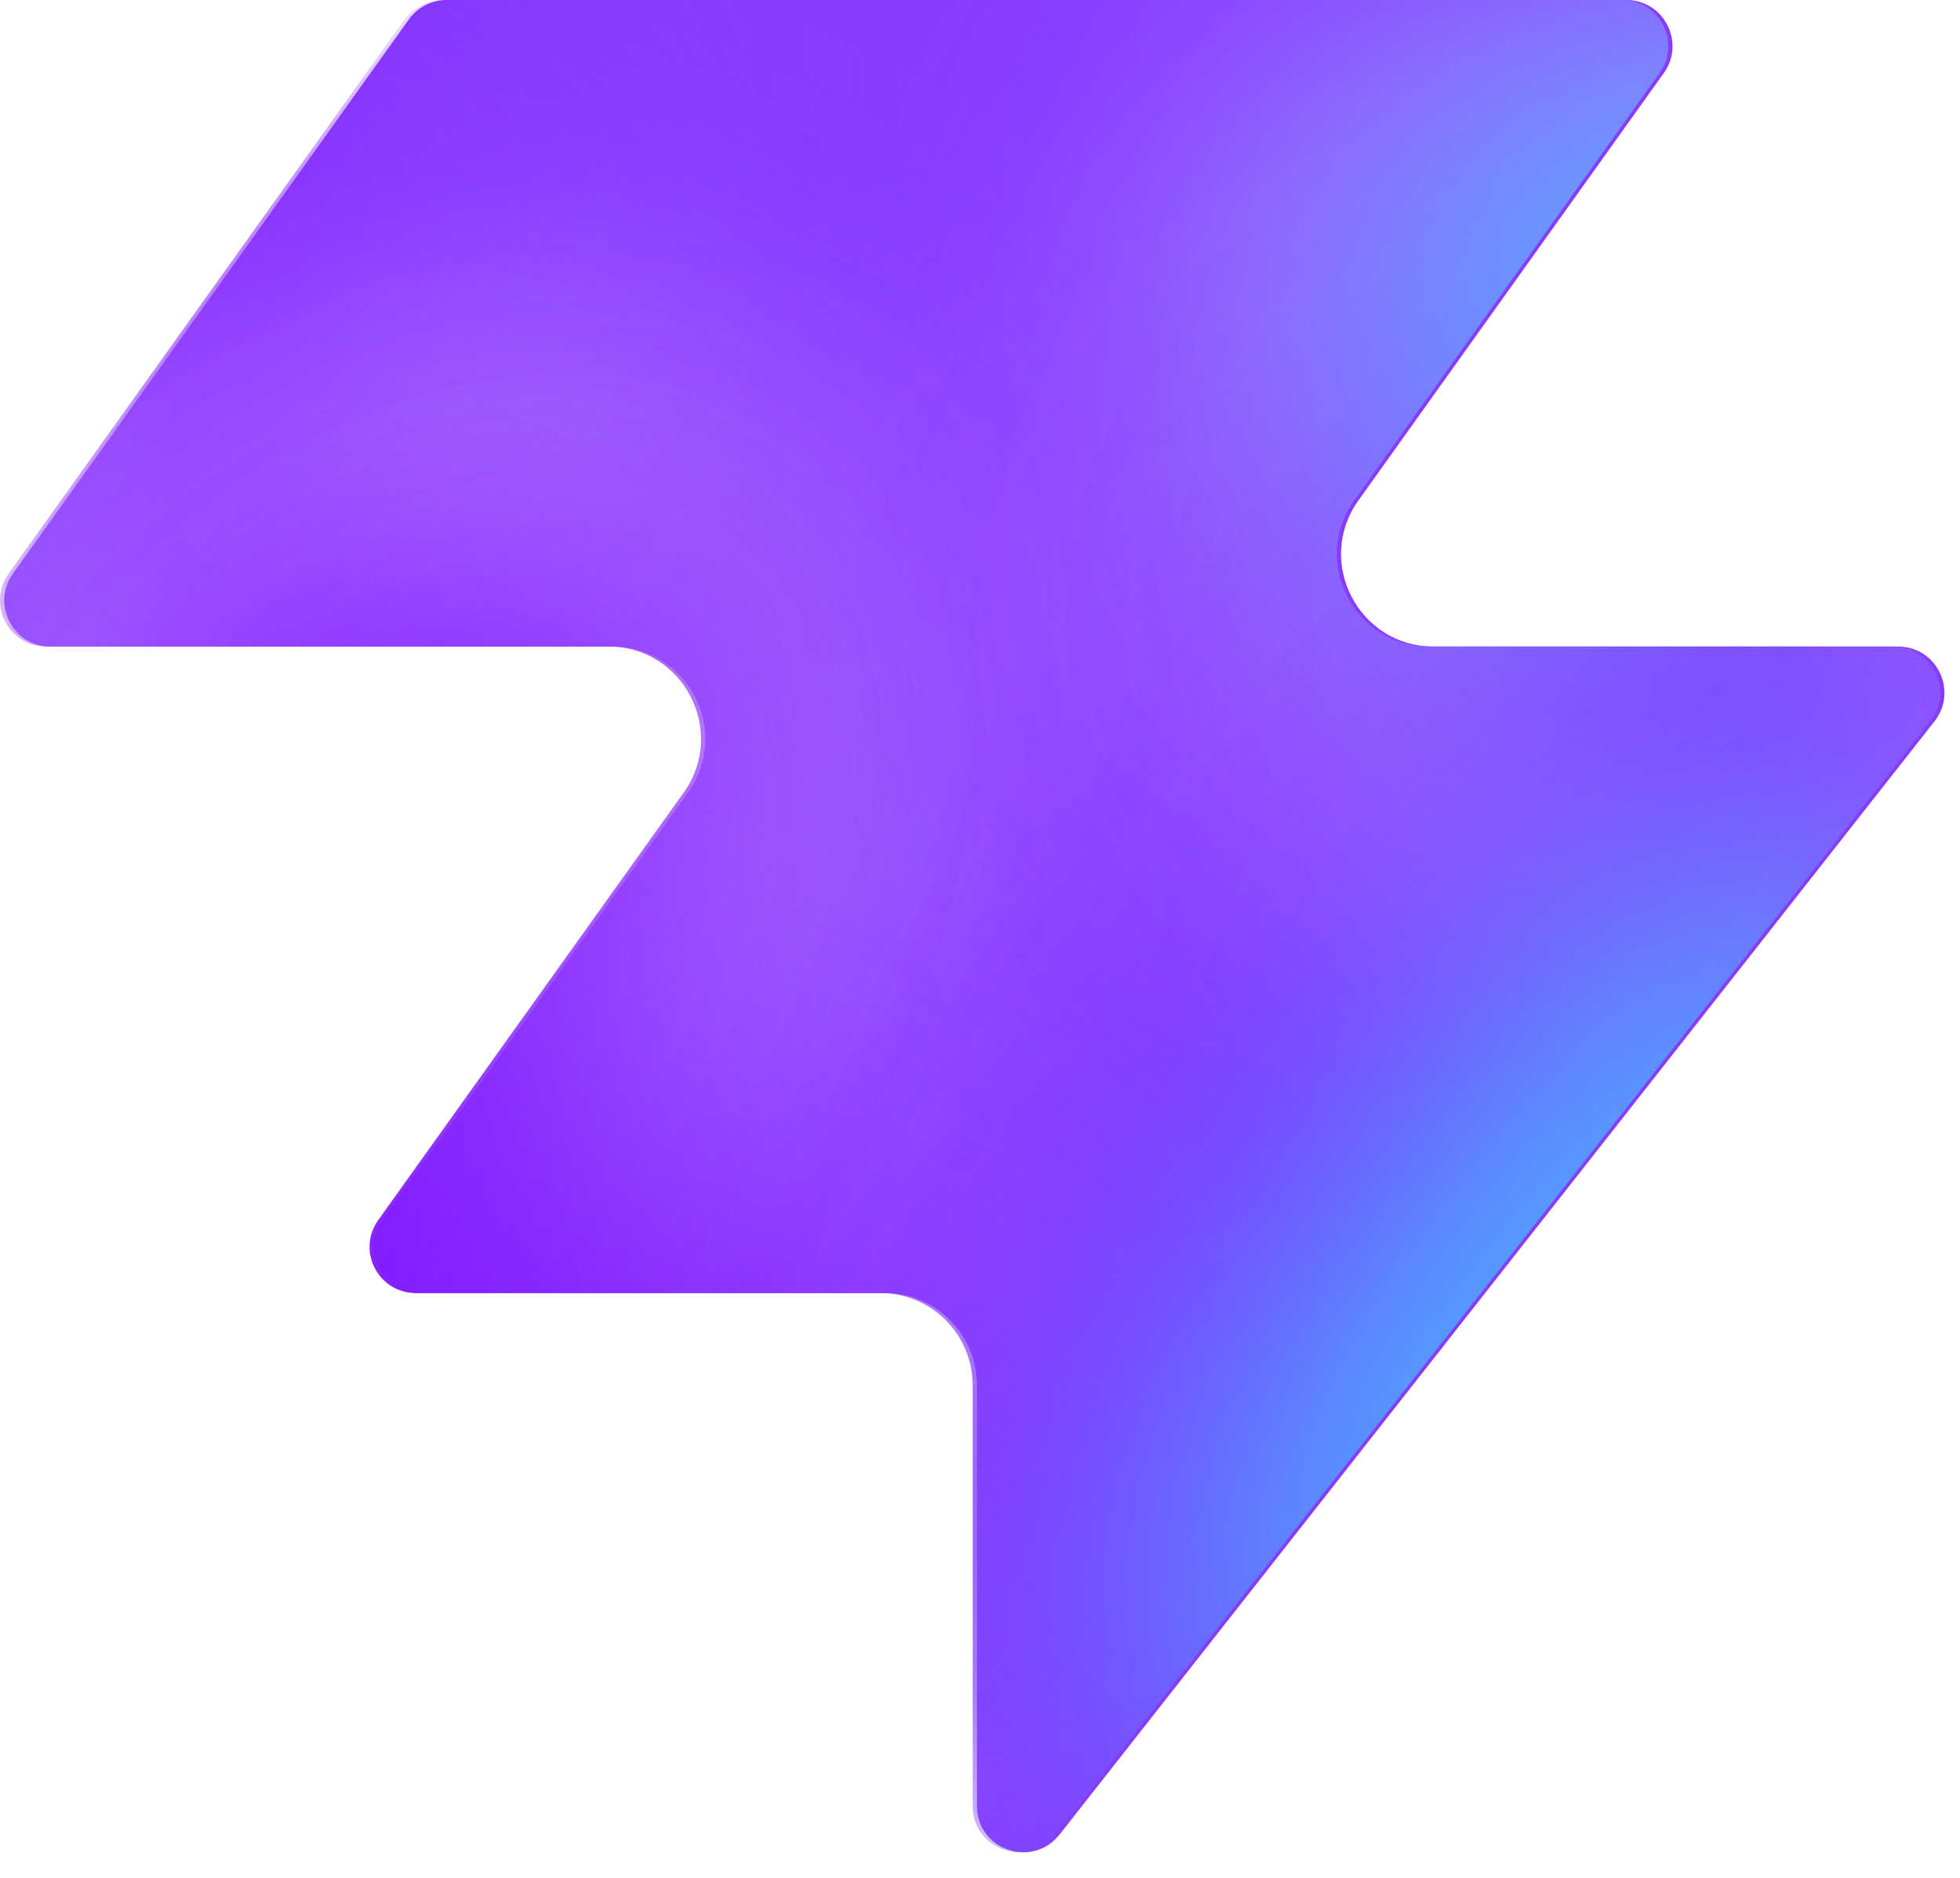
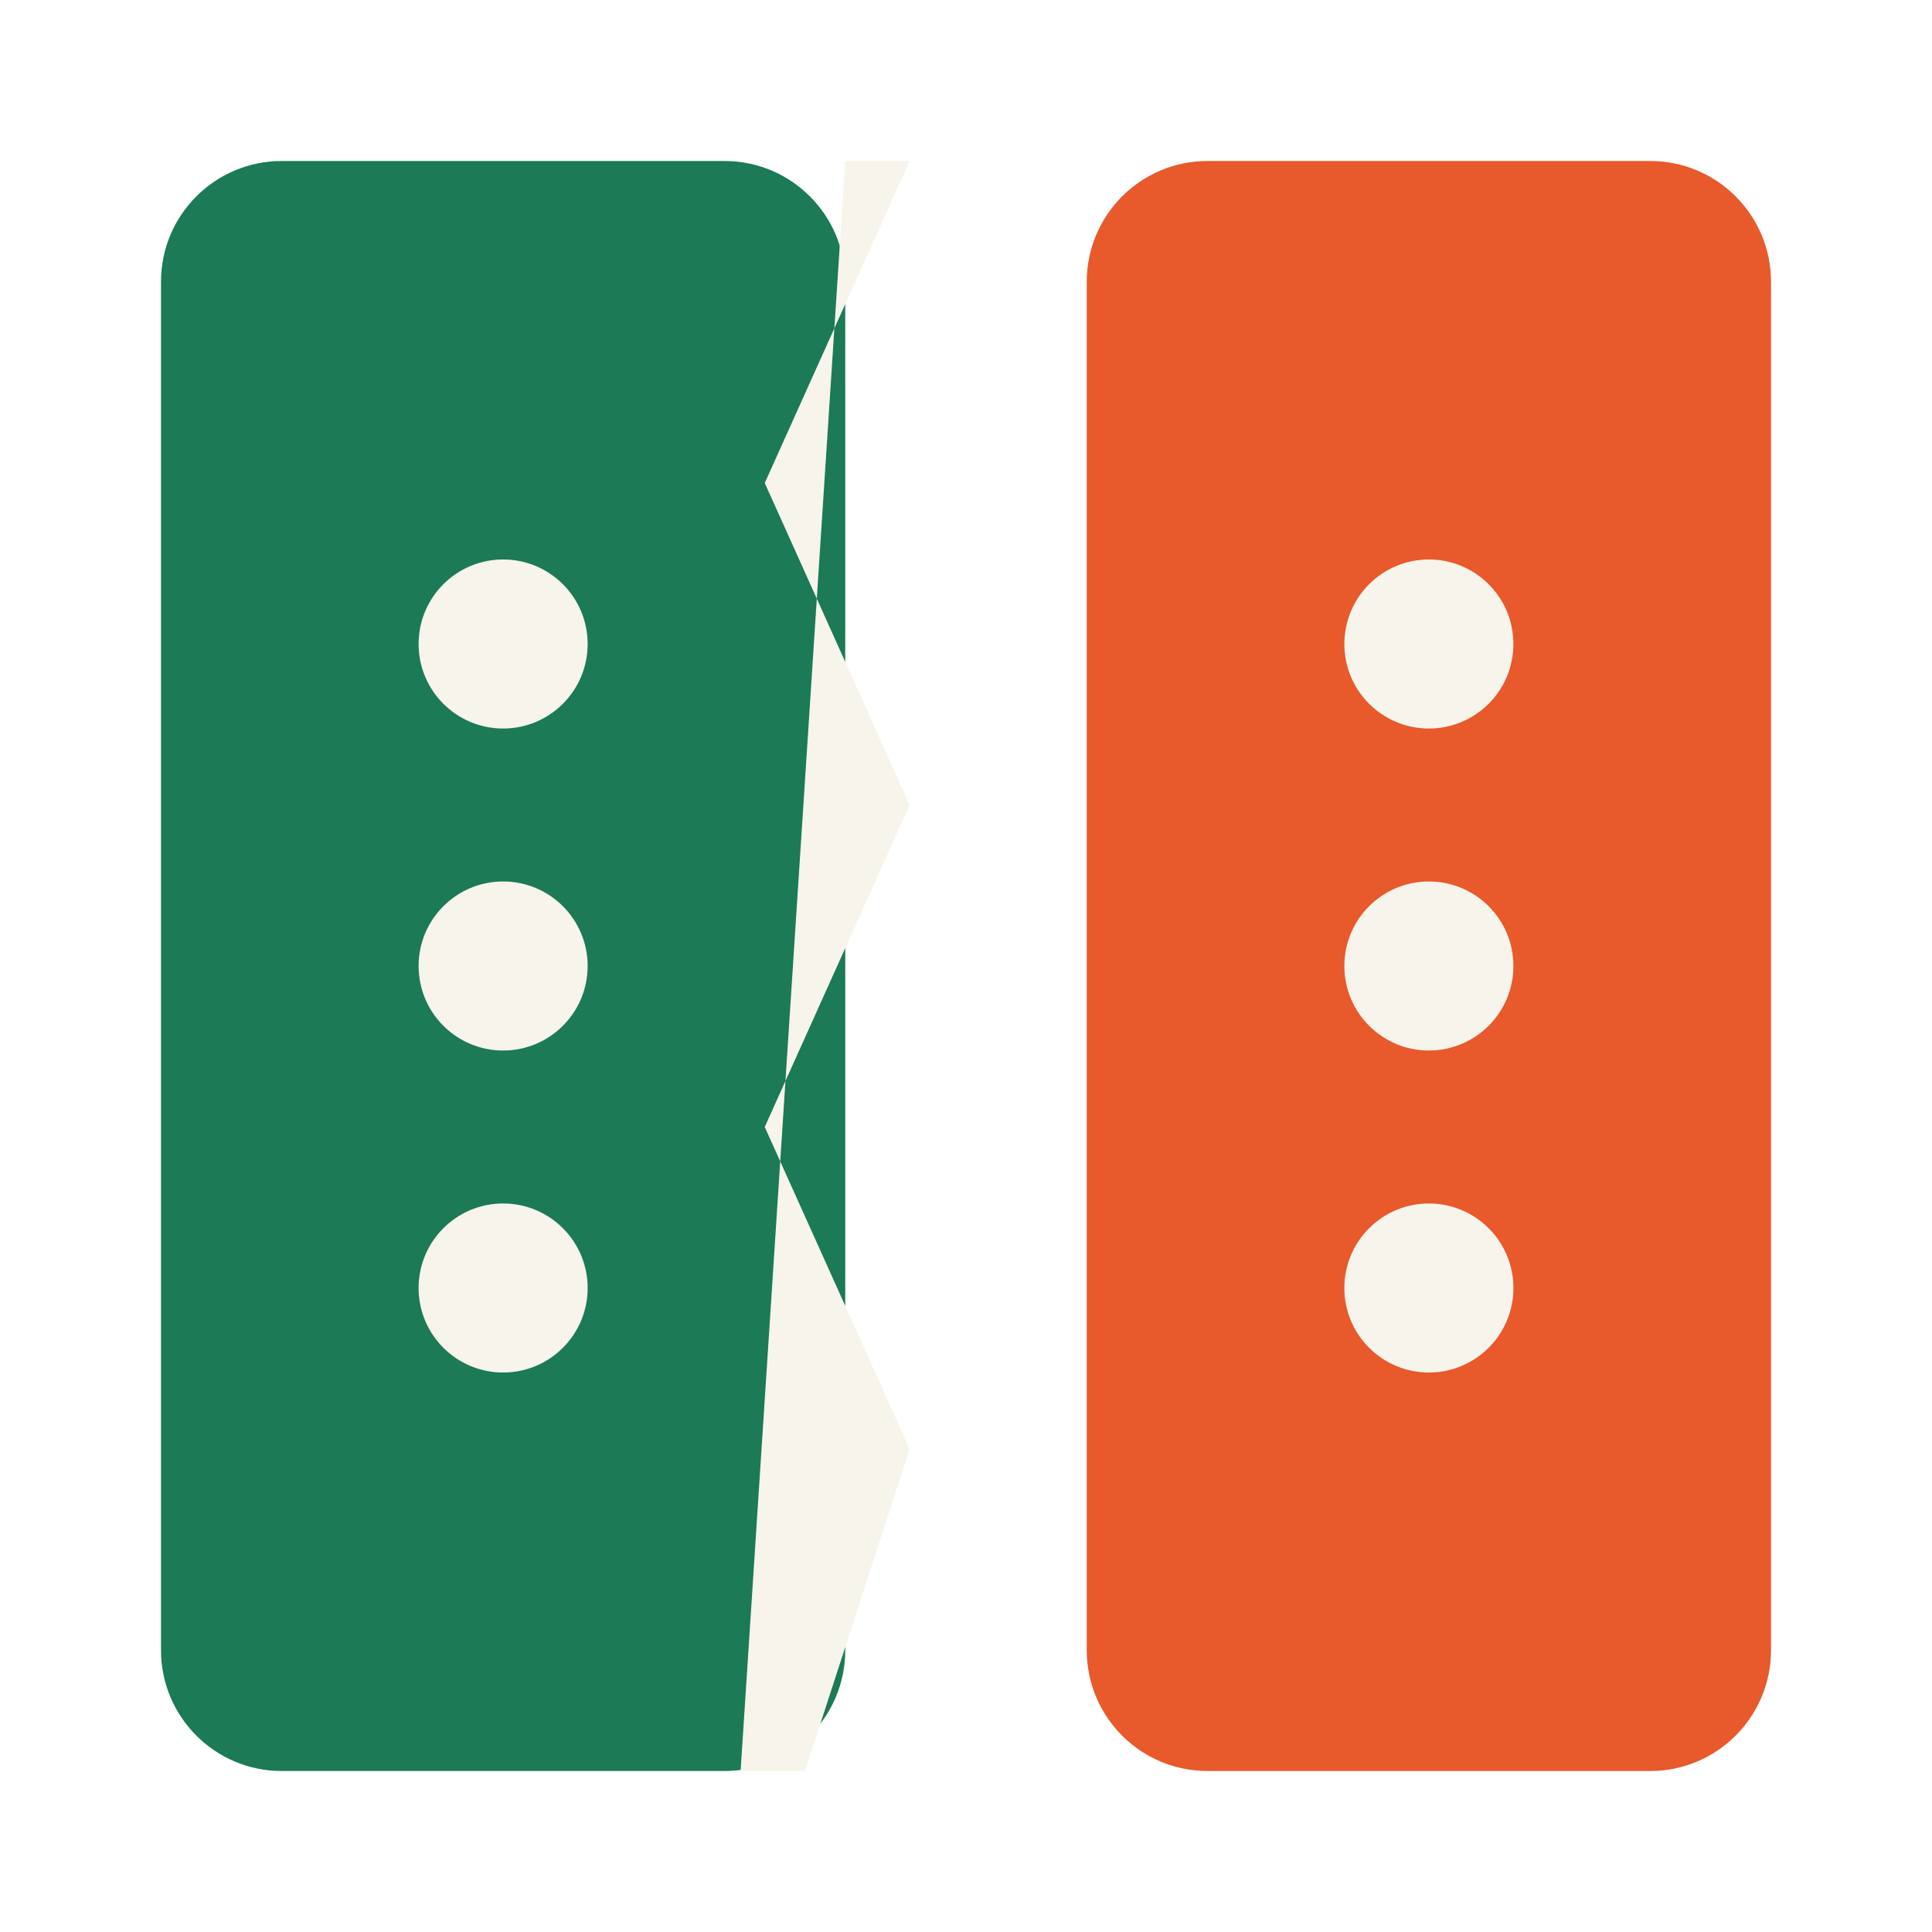
- <svg xmlns="http://www.w3.org/2000/svg" width="48" height="46" fill="none" viewBox="0 0 48 46">
-   <path fill="#863bff" d="M25.946 44.938c-.664.845-2.021.375-2.021-.698V33.937a2.26 2.26 0 0 0-2.262-2.262H10.287c-.92 0-1.456-1.04-.92-1.788l7.48-10.471c1.07-1.497 0-3.578-1.842-3.578H1.237c-.92 0-1.456-1.04-.92-1.788L10.013.474c.214-.297.556-.474.92-.474h28.894c.92 0 1.456 1.04.92 1.788l-7.48 10.471c-1.07 1.498 0 3.579 1.842 3.579h11.377c.943 0 1.473 1.088.89 1.83L25.947 44.94z" style="fill:#863bff;fill:color(display-p3 .525 .23 1);fill-opacity:1" />
-   <mask id="a" width="48" height="46" x="0" y="0" maskUnits="userSpaceOnUse" style="mask-type:alpha">
-     <path fill="#000" d="M25.842 44.938c-.664.844-2.021.375-2.021-.698V33.937a2.26 2.26 0 0 0-2.262-2.262H10.183c-.92 0-1.456-1.04-.92-1.788l7.48-10.471c1.07-1.498 0-3.579-1.842-3.579H1.133c-.92 0-1.456-1.04-.92-1.787L9.91.473c.214-.297.556-.474.92-.474h28.894c.92 0 1.456 1.04.92 1.788l-7.48 10.471c-1.07 1.498 0 3.578 1.842 3.578h11.377c.943 0 1.473 1.088.89 1.832L25.843 44.94z" style="fill:#000;fill-opacity:1" />
-   </mask>
-   <g mask="url(#a)">
-     <g filter="url(#b)">
-       <ellipse cx="5.508" cy="14.704" fill="#ede6ff" rx="5.508" ry="14.704" style="fill:#ede6ff;fill:color(display-p3 .927 .903 1);fill-opacity:1" transform="matrix(.00324 1 1 -.00324 -4.47 31.516)" />
-     </g>
-     <g filter="url(#c)">
-       <ellipse cx="10.399" cy="29.851" fill="#ede6ff" rx="10.399" ry="29.851" style="fill:#ede6ff;fill:color(display-p3 .927 .903 1);fill-opacity:1" transform="matrix(.00324 1 1 -.00324 -39.328 7.883)" />
-     </g>
-     <g filter="url(#d)">
-       <ellipse cx="5.508" cy="30.487" fill="#7e14ff" rx="5.508" ry="30.487" style="fill:#7e14ff;fill:color(display-p3 .492 .077 1);fill-opacity:1" transform="rotate(89.814 -25.913 -14.639)scale(1 -1)" />
-     </g>
-     <g filter="url(#e)">
-       <ellipse cx="5.508" cy="30.599" fill="#7e14ff" rx="5.508" ry="30.599" style="fill:#7e14ff;fill:color(display-p3 .492 .077 1);fill-opacity:1" transform="rotate(89.814 -32.644 -3.334)scale(1 -1)" />
-     </g>
-     <g filter="url(#f)">
-       <ellipse cx="5.508" cy="30.599" fill="#7e14ff" rx="5.508" ry="30.599" style="fill:#7e14ff;fill:color(display-p3 .492 .077 1);fill-opacity:1" transform="matrix(.00324 1 1 -.00324 -34.34 30.47)" />
-     </g>
-     <g filter="url(#g)">
-       <ellipse cx="14.072" cy="22.078" fill="#ede6ff" rx="14.072" ry="22.078" style="fill:#ede6ff;fill:color(display-p3 .927 .903 1);fill-opacity:1" transform="rotate(93.35 24.506 48.493)scale(-1 1)" />
-     </g>
-     <g filter="url(#h)">
-       <ellipse cx="3.47" cy="21.501" fill="#7e14ff" rx="3.47" ry="21.501" style="fill:#7e14ff;fill:color(display-p3 .492 .077 1);fill-opacity:1" transform="rotate(89.009 28.708 47.59)scale(-1 1)" />
-     </g>
-     <g filter="url(#i)">
-       <ellipse cx="3.47" cy="21.501" fill="#7e14ff" rx="3.47" ry="21.501" style="fill:#7e14ff;fill:color(display-p3 .492 .077 1);fill-opacity:1" transform="rotate(89.009 28.708 47.59)scale(-1 1)" />
-     </g>
-     <g filter="url(#j)">
-       <ellipse cx=".387" cy="8.972" fill="#7e14ff" rx="4.407" ry="29.108" style="fill:#7e14ff;fill:color(display-p3 .492 .077 1);fill-opacity:1" transform="rotate(39.51 .387 8.972)" />
-     </g>
-     <g filter="url(#k)">
-       <ellipse cx="47.523" cy="-6.092" fill="#7e14ff" rx="4.407" ry="29.108" style="fill:#7e14ff;fill:color(display-p3 .492 .077 1);fill-opacity:1" transform="rotate(37.892 47.523 -6.092)" />
-     </g>
-     <g filter="url(#l)">
-       <ellipse cx="41.412" cy="6.333" fill="#47bfff" rx="5.971" ry="9.665" style="fill:#47bfff;fill:color(display-p3 .28 .748 1);fill-opacity:1" transform="rotate(37.892 41.412 6.333)" />
-     </g>
-     <g filter="url(#m)">
-       <ellipse cx="-1.879" cy="38.332" fill="#7e14ff" rx="4.407" ry="29.108" style="fill:#7e14ff;fill:color(display-p3 .492 .077 1);fill-opacity:1" transform="rotate(37.892 -1.88 38.332)" />
-     </g>
-     <g filter="url(#n)">
-       <ellipse cx="-1.879" cy="38.332" fill="#7e14ff" rx="4.407" ry="29.108" style="fill:#7e14ff;fill:color(display-p3 .492 .077 1);fill-opacity:1" transform="rotate(37.892 -1.88 38.332)" />
-     </g>
-     <g filter="url(#o)">
-       <ellipse cx="35.651" cy="29.907" fill="#7e14ff" rx="4.407" ry="29.108" style="fill:#7e14ff;fill:color(display-p3 .492 .077 1);fill-opacity:1" transform="rotate(37.892 35.651 29.907)" />
-     </g>
-     <g filter="url(#p)">
-       <ellipse cx="38.418" cy="32.4" fill="#47bfff" rx="5.971" ry="15.297" style="fill:#47bfff;fill:color(display-p3 .28 .748 1);fill-opacity:1" transform="rotate(37.892 38.418 32.4)" />
-     </g>
-   </g>
-   <defs>
-     <filter id="b" width="60.045" height="41.654" x="-19.77" y="16.149" color-interpolation-filters="sRGB" filterUnits="userSpaceOnUse">
-       <feFlood flood-opacity="0" result="BackgroundImageFix" />
-       <feBlend in="SourceGraphic" in2="BackgroundImageFix" result="shape" />
-       <feGaussianBlur result="effect1_foregroundBlur_2002_17158" stdDeviation="7.659" />
-     </filter>
-     <filter id="c" width="90.34" height="51.437" x="-54.613" y="-7.533" color-interpolation-filters="sRGB" filterUnits="userSpaceOnUse">
-       <feFlood flood-opacity="0" result="BackgroundImageFix" />
-       <feBlend in="SourceGraphic" in2="BackgroundImageFix" result="shape" />
-       <feGaussianBlur result="effect1_foregroundBlur_2002_17158" stdDeviation="7.659" />
-     </filter>
-     <filter id="d" width="79.355" height="29.4" x="-49.64" y="2.03" color-interpolation-filters="sRGB" filterUnits="userSpaceOnUse">
-       <feFlood flood-opacity="0" result="BackgroundImageFix" />
-       <feBlend in="SourceGraphic" in2="BackgroundImageFix" result="shape" />
-       <feGaussianBlur result="effect1_foregroundBlur_2002_17158" stdDeviation="4.596" />
-     </filter>
-     <filter id="e" width="79.579" height="29.4" x="-45.045" y="20.029" color-interpolation-filters="sRGB" filterUnits="userSpaceOnUse">
-       <feFlood flood-opacity="0" result="BackgroundImageFix" />
-       <feBlend in="SourceGraphic" in2="BackgroundImageFix" result="shape" />
-       <feGaussianBlur result="effect1_foregroundBlur_2002_17158" stdDeviation="4.596" />
-     </filter>
-     <filter id="f" width="79.579" height="29.4" x="-43.513" y="21.178" color-interpolation-filters="sRGB" filterUnits="userSpaceOnUse">
-       <feFlood flood-opacity="0" result="BackgroundImageFix" />
-       <feBlend in="SourceGraphic" in2="BackgroundImageFix" result="shape" />
-       <feGaussianBlur result="effect1_foregroundBlur_2002_17158" stdDeviation="4.596" />
-     </filter>
-     <filter id="g" width="74.749" height="58.852" x="15.756" y="-17.901" color-interpolation-filters="sRGB" filterUnits="userSpaceOnUse">
-       <feFlood flood-opacity="0" result="BackgroundImageFix" />
-       <feBlend in="SourceGraphic" in2="BackgroundImageFix" result="shape" />
-       <feGaussianBlur result="effect1_foregroundBlur_2002_17158" stdDeviation="7.659" />
-     </filter>
-     <filter id="h" width="61.377" height="25.362" x="23.548" y="2.284" color-interpolation-filters="sRGB" filterUnits="userSpaceOnUse">
-       <feFlood flood-opacity="0" result="BackgroundImageFix" />
-       <feBlend in="SourceGraphic" in2="BackgroundImageFix" result="shape" />
-       <feGaussianBlur result="effect1_foregroundBlur_2002_17158" stdDeviation="4.596" />
-     </filter>
-     <filter id="i" width="61.377" height="25.362" x="23.548" y="2.284" color-interpolation-filters="sRGB" filterUnits="userSpaceOnUse">
-       <feFlood flood-opacity="0" result="BackgroundImageFix" />
-       <feBlend in="SourceGraphic" in2="BackgroundImageFix" result="shape" />
-       <feGaussianBlur result="effect1_foregroundBlur_2002_17158" stdDeviation="4.596" />
-     </filter>
-     <filter id="j" width="56.045" height="63.649" x="-27.636" y="-22.853" color-interpolation-filters="sRGB" filterUnits="userSpaceOnUse">
-       <feFlood flood-opacity="0" result="BackgroundImageFix" />
-       <feBlend in="SourceGraphic" in2="BackgroundImageFix" result="shape" />
-       <feGaussianBlur result="effect1_foregroundBlur_2002_17158" stdDeviation="4.596" />
-     </filter>
-     <filter id="k" width="54.814" height="64.646" x="20.116" y="-38.415" color-interpolation-filters="sRGB" filterUnits="userSpaceOnUse">
-       <feFlood flood-opacity="0" result="BackgroundImageFix" />
-       <feBlend in="SourceGraphic" in2="BackgroundImageFix" result="shape" />
-       <feGaussianBlur result="effect1_foregroundBlur_2002_17158" stdDeviation="4.596" />
-     </filter>
-     <filter id="l" width="33.541" height="35.313" x="24.641" y="-11.323" color-interpolation-filters="sRGB" filterUnits="userSpaceOnUse">
-       <feFlood flood-opacity="0" result="BackgroundImageFix" />
-       <feBlend in="SourceGraphic" in2="BackgroundImageFix" result="shape" />
-       <feGaussianBlur result="effect1_foregroundBlur_2002_17158" stdDeviation="4.596" />
-     </filter>
-     <filter id="m" width="54.814" height="64.646" x="-29.286" y="6.009" color-interpolation-filters="sRGB" filterUnits="userSpaceOnUse">
-       <feFlood flood-opacity="0" result="BackgroundImageFix" />
-       <feBlend in="SourceGraphic" in2="BackgroundImageFix" result="shape" />
-       <feGaussianBlur result="effect1_foregroundBlur_2002_17158" stdDeviation="4.596" />
-     </filter>
-     <filter id="n" width="54.814" height="64.646" x="-29.286" y="6.009" color-interpolation-filters="sRGB" filterUnits="userSpaceOnUse">
-       <feFlood flood-opacity="0" result="BackgroundImageFix" />
-       <feBlend in="SourceGraphic" in2="BackgroundImageFix" result="shape" />
-       <feGaussianBlur result="effect1_foregroundBlur_2002_17158" stdDeviation="4.596" />
-     </filter>
-     <filter id="o" width="54.814" height="64.646" x="8.244" y="-2.416" color-interpolation-filters="sRGB" filterUnits="userSpaceOnUse">
-       <feFlood flood-opacity="0" result="BackgroundImageFix" />
-       <feBlend in="SourceGraphic" in2="BackgroundImageFix" result="shape" />
-       <feGaussianBlur result="effect1_foregroundBlur_2002_17158" stdDeviation="4.596" />
-     </filter>
-     <filter id="p" width="39.409" height="43.623" x="18.713" y="10.588" color-interpolation-filters="sRGB" filterUnits="userSpaceOnUse">
-       <feFlood flood-opacity="0" result="BackgroundImageFix" />
-       <feBlend in="SourceGraphic" in2="BackgroundImageFix" result="shape" />
-       <feGaussianBlur result="effect1_foregroundBlur_2002_17158" stdDeviation="4.596" />
-     </filter>
-   </defs>
+ <svg xmlns="http://www.w3.org/2000/svg" width="48" height="48" viewBox="0 0 48 48">
+   <rect x="4" y="4" width="17" height="40" rx="3" fill="#1c7a56" />
+   <rect x="27" y="4" width="17" height="40" rx="3" fill="#e8592c" />
+   <path d="M21 4h1.6L19 12l3.6 8L19 28l3.6 8L20 44h-1.6z" fill="#f7f4ec" />
+   <circle cx="12.5" cy="16" r="2.1" fill="#f7f4ec" />
+   <circle cx="12.5" cy="24" r="2.1" fill="#f7f4ec" />
+   <circle cx="12.5" cy="32" r="2.1" fill="#f7f4ec" />
+   <circle cx="35.5" cy="16" r="2.1" fill="#f7f4ec" />
+   <circle cx="35.5" cy="24" r="2.1" fill="#f7f4ec" />
+   <circle cx="35.5" cy="32" r="2.1" fill="#f7f4ec" />
</svg>
